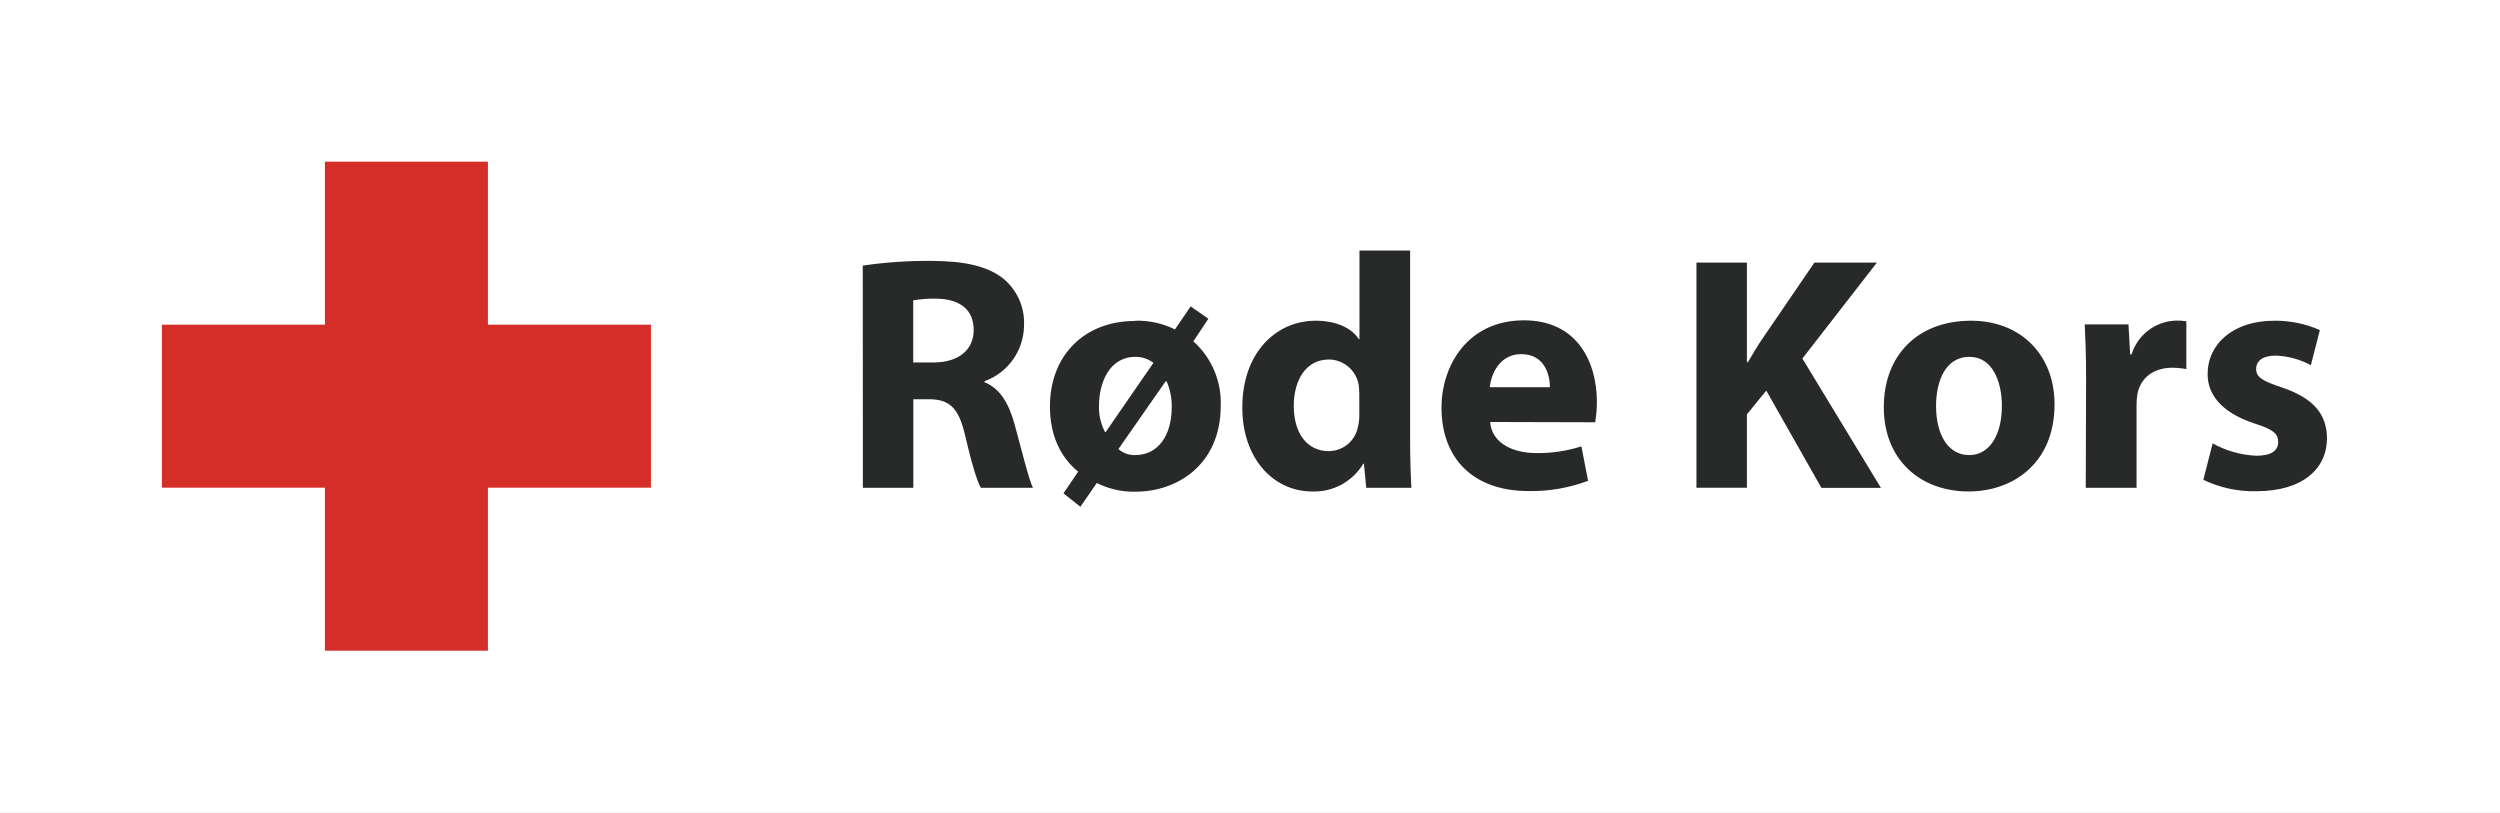
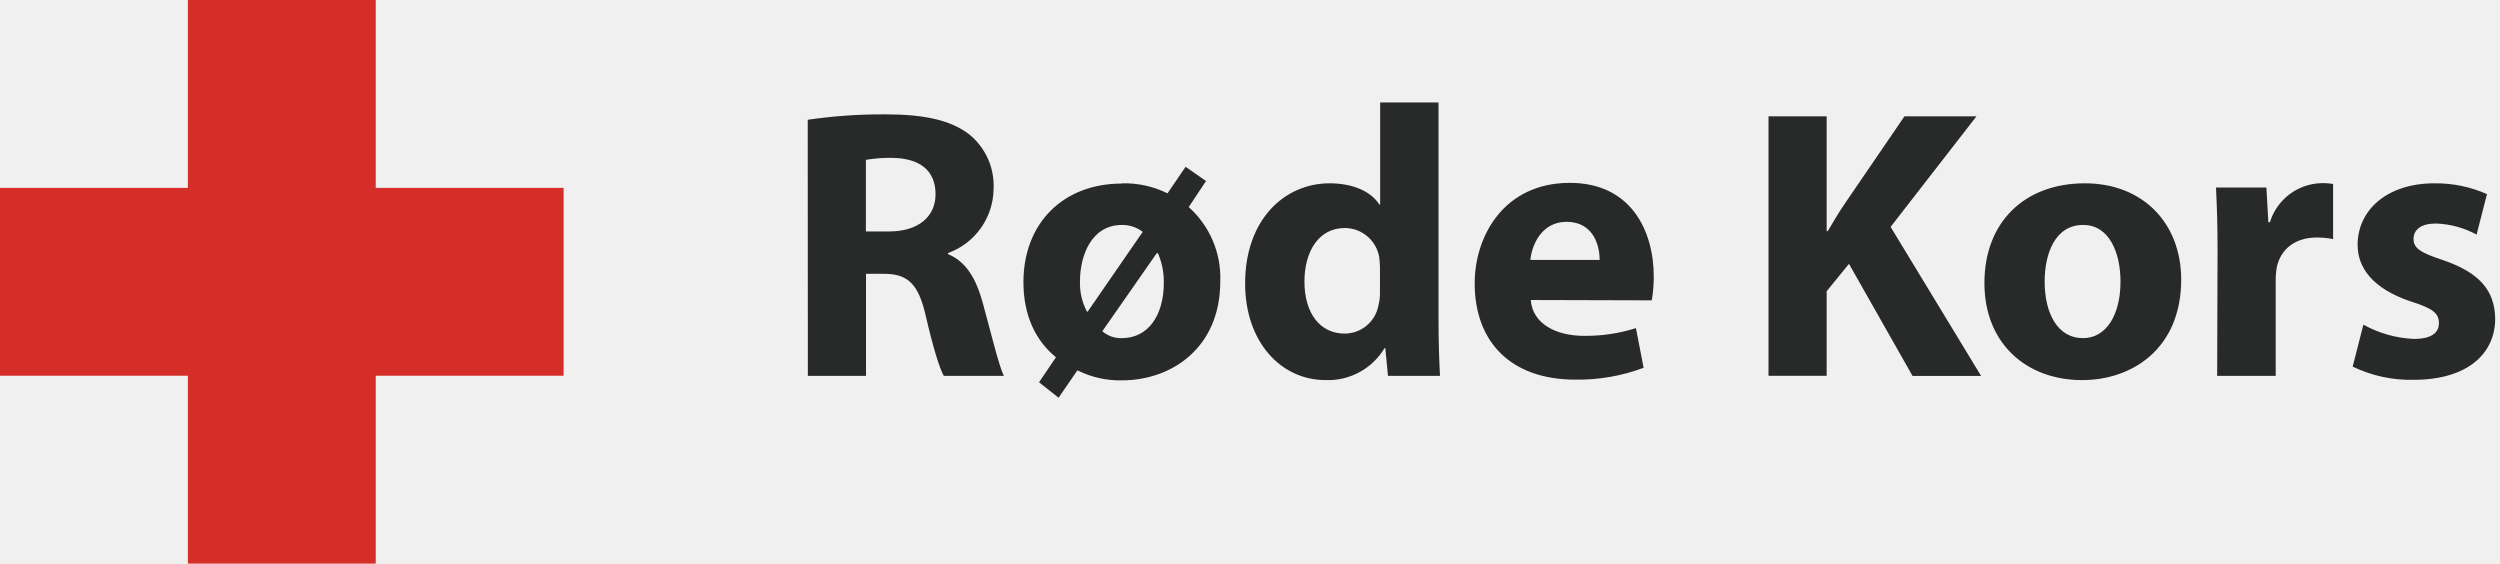
- <svg xmlns="http://www.w3.org/2000/svg" width="442.91" height="143.91" viewBox="0 0 442.91 143.91">
-   <rect data-name="background" fill="#FFFFFF" width="442.91" height="143.91" />
+ <svg xmlns="http://www.w3.org/2000/svg" width="384.32" height="86.64" viewBox="28.68 28.64 384.32 86.64">
  <polygon data-name="red_cross" fill="#D52D27" points="57.56,28.64 57.56,57.52 28.68,57.52 28.68,86.4 57.56,86.4 57.56,115.28 86.44,115.28 86.44,86.4 115.32,86.4 115.32,57.52 86.44,57.52 86.44,28.64" />
  <path data-name="text_rode_kors" fill="#282929" d="m 392,78.55 a 17.55,17.55 0 0 0 7.76,2.19 c 2.72,0 3.85,-0.95 3.85,-2.43 0,-1.48 -0.89,-2.25 -4.27,-3.31 -6,-2 -8.23,-5.27 -8.23,-8.71 0,-5.38 4.56,-9.47 11.79,-9.47 a 19.42,19.42 0 0 1 8.1,1.66 l -1.6,6.22 A 14.12,14.12 0 0 0 403.14,63 c -2.19,0 -3.43,0.89 -3.43,2.37 0,1.48 1.12,2.13 4.68,3.31 5.5,1.9 7.81,4.68 7.87,8.94 0,5.39 -4.26,9.41 -12.55,9.41 A 20.56,20.56 0 0 1 390.35,85 Z M 369.58,67 c 0,-4.26 -0.12,-7 -0.24,-9.53 h 7.75 l 0.3,5.33 h 0.24 a 8.51,8.51 0 0 1 7.81,-6 9.25,9.25 0 0 1 1.9,0.12 v 8.47 a 14,14 0 0 0 -2.49,-0.24 c -3.32,0 -5.57,1.77 -6.16,4.56 a 10.47,10.47 0 0 0 -0.17,2 v 14.71 h -9 z m -20.84,20.07 c -8.47,0 -15,-5.56 -15,-14.92 0,-9.36 6.16,-15.33 15.45,-15.33 8.88,0 14.8,6.1 14.8,14.8 0,10.6 -7.52,15.45 -15.21,15.45 z m 0.18,-6.45 c 3.49,0 5.74,-3.49 5.74,-8.7 0,-4.32 -1.66,-8.7 -5.74,-8.7 -4.33,0 -5.92,4.43 -5.92,8.7 0,5 2.07,8.7 5.86,8.7 z m -48.37,-34.1 h 8.94 v 17.64 h 0.18 c 0.89,-1.54 1.77,-3 2.72,-4.38 l 9.06,-13.26 h 11.07 l -13.2,17 13.91,22.91 h -10.54 l -9.77,-17.23 -3.43,4.21 v 13 h -8.94 z M 264,74.76 c 0.29,3.73 4,5.51 8.17,5.51 a 25.52,25.52 0 0 0 8,-1.19 l 1.18,6.1 A 28.63,28.63 0 0 1 270.83,87 c -9.82,0 -15.45,-5.74 -15.45,-14.8 0,-7.34 4.56,-15.45 14.62,-15.45 9.36,0 12.91,7.28 12.91,14.45 a 21.92,21.92 0 0 1 -0.3,3.61 z m 10.59,-6.16 c 0,-2.19 -0.94,-5.86 -5.09,-5.86 -3.79,0 -5.33,3.49 -5.56,5.86 z M 249.82,44.39 v 33.39 c 0,3.25 0.11,6.69 0.23,8.64 h -8 l -0.41,-4.26 h -0.12 a 10.1,10.1 0 0 1 -9.06,4.91 c -6.87,0 -12.37,-5.86 -12.37,-14.86 0,-9.76 6,-15.39 13,-15.39 3.56,0 6.34,1.24 7.64,3.26 h 0.12 V 44.39 Z m -9,25.34 a 14.18,14.18 0 0 0 -0.12,-1.6 5.4,5.4 0 0 0 -5.27,-4.44 c -4.08,0 -6.22,3.67 -6.22,8.23 0,4.91 2.43,8 6.16,8 a 5.27,5.27 0 0 0 5.21,-4.32 7.54,7.54 0 0 0 0.24,-2.07 z M 201.16,56.82 a 15,15 0 0 1 7,1.54 l 2.78,-4.08 3.14,2.19 -2.66,4 a 14.59,14.59 0 0 1 4.85,11.43 c 0,10.3 -7.58,15.21 -15.09,15.21 a 14.59,14.59 0 0 1 -6.87,-1.54 l -2.9,4.21 -3,-2.37 2.6,-3.85 c -3.14,-2.55 -5,-6.45 -5,-11.54 0,-9.12 6.16,-15.16 15.1,-15.16 z m 3.19,7.46 a 5.18,5.18 0 0 0 -3.19,-1.06 c -4.68,0 -6.46,4.67 -6.46,8.7 a 9.34,9.34 0 0 0 1.07,4.62 h 0.12 z m -6.21,15.28 a 4.32,4.32 0 0 0 3,1.06 c 4,0 6.45,-3.43 6.45,-8.52 a 10.89,10.89 0 0 0 -0.89,-4.5 l -0.18,-0.06 z M 152.85,47.05 a 79.71,79.71 0 0 1 12,-0.83 c 5.92,0 10.06,0.89 12.9,3.14 a 10.14,10.14 0 0 1 3.67,8.35 10.6,10.6 0 0 1 -7,9.83 v 0.17 c 2.78,1.13 4.32,3.79 5.33,7.46 1.24,4.5 2.48,9.71 3.25,11.25 h -9.23 c -0.65,-1.12 -1.66,-4.38 -2.79,-9.29 -1.13,-4.91 -2.78,-6.4 -6.45,-6.4 h -2.72 v 15.69 h -8.94 z m 8.94,17.17 h 3.55 c 4.5,0 7.16,-2.25 7.16,-5.74 0,-3.67 -2.48,-5.51 -6.63,-5.57 a 22.16,22.16 0 0 0 -4.08,0.3 z" />
</svg>
